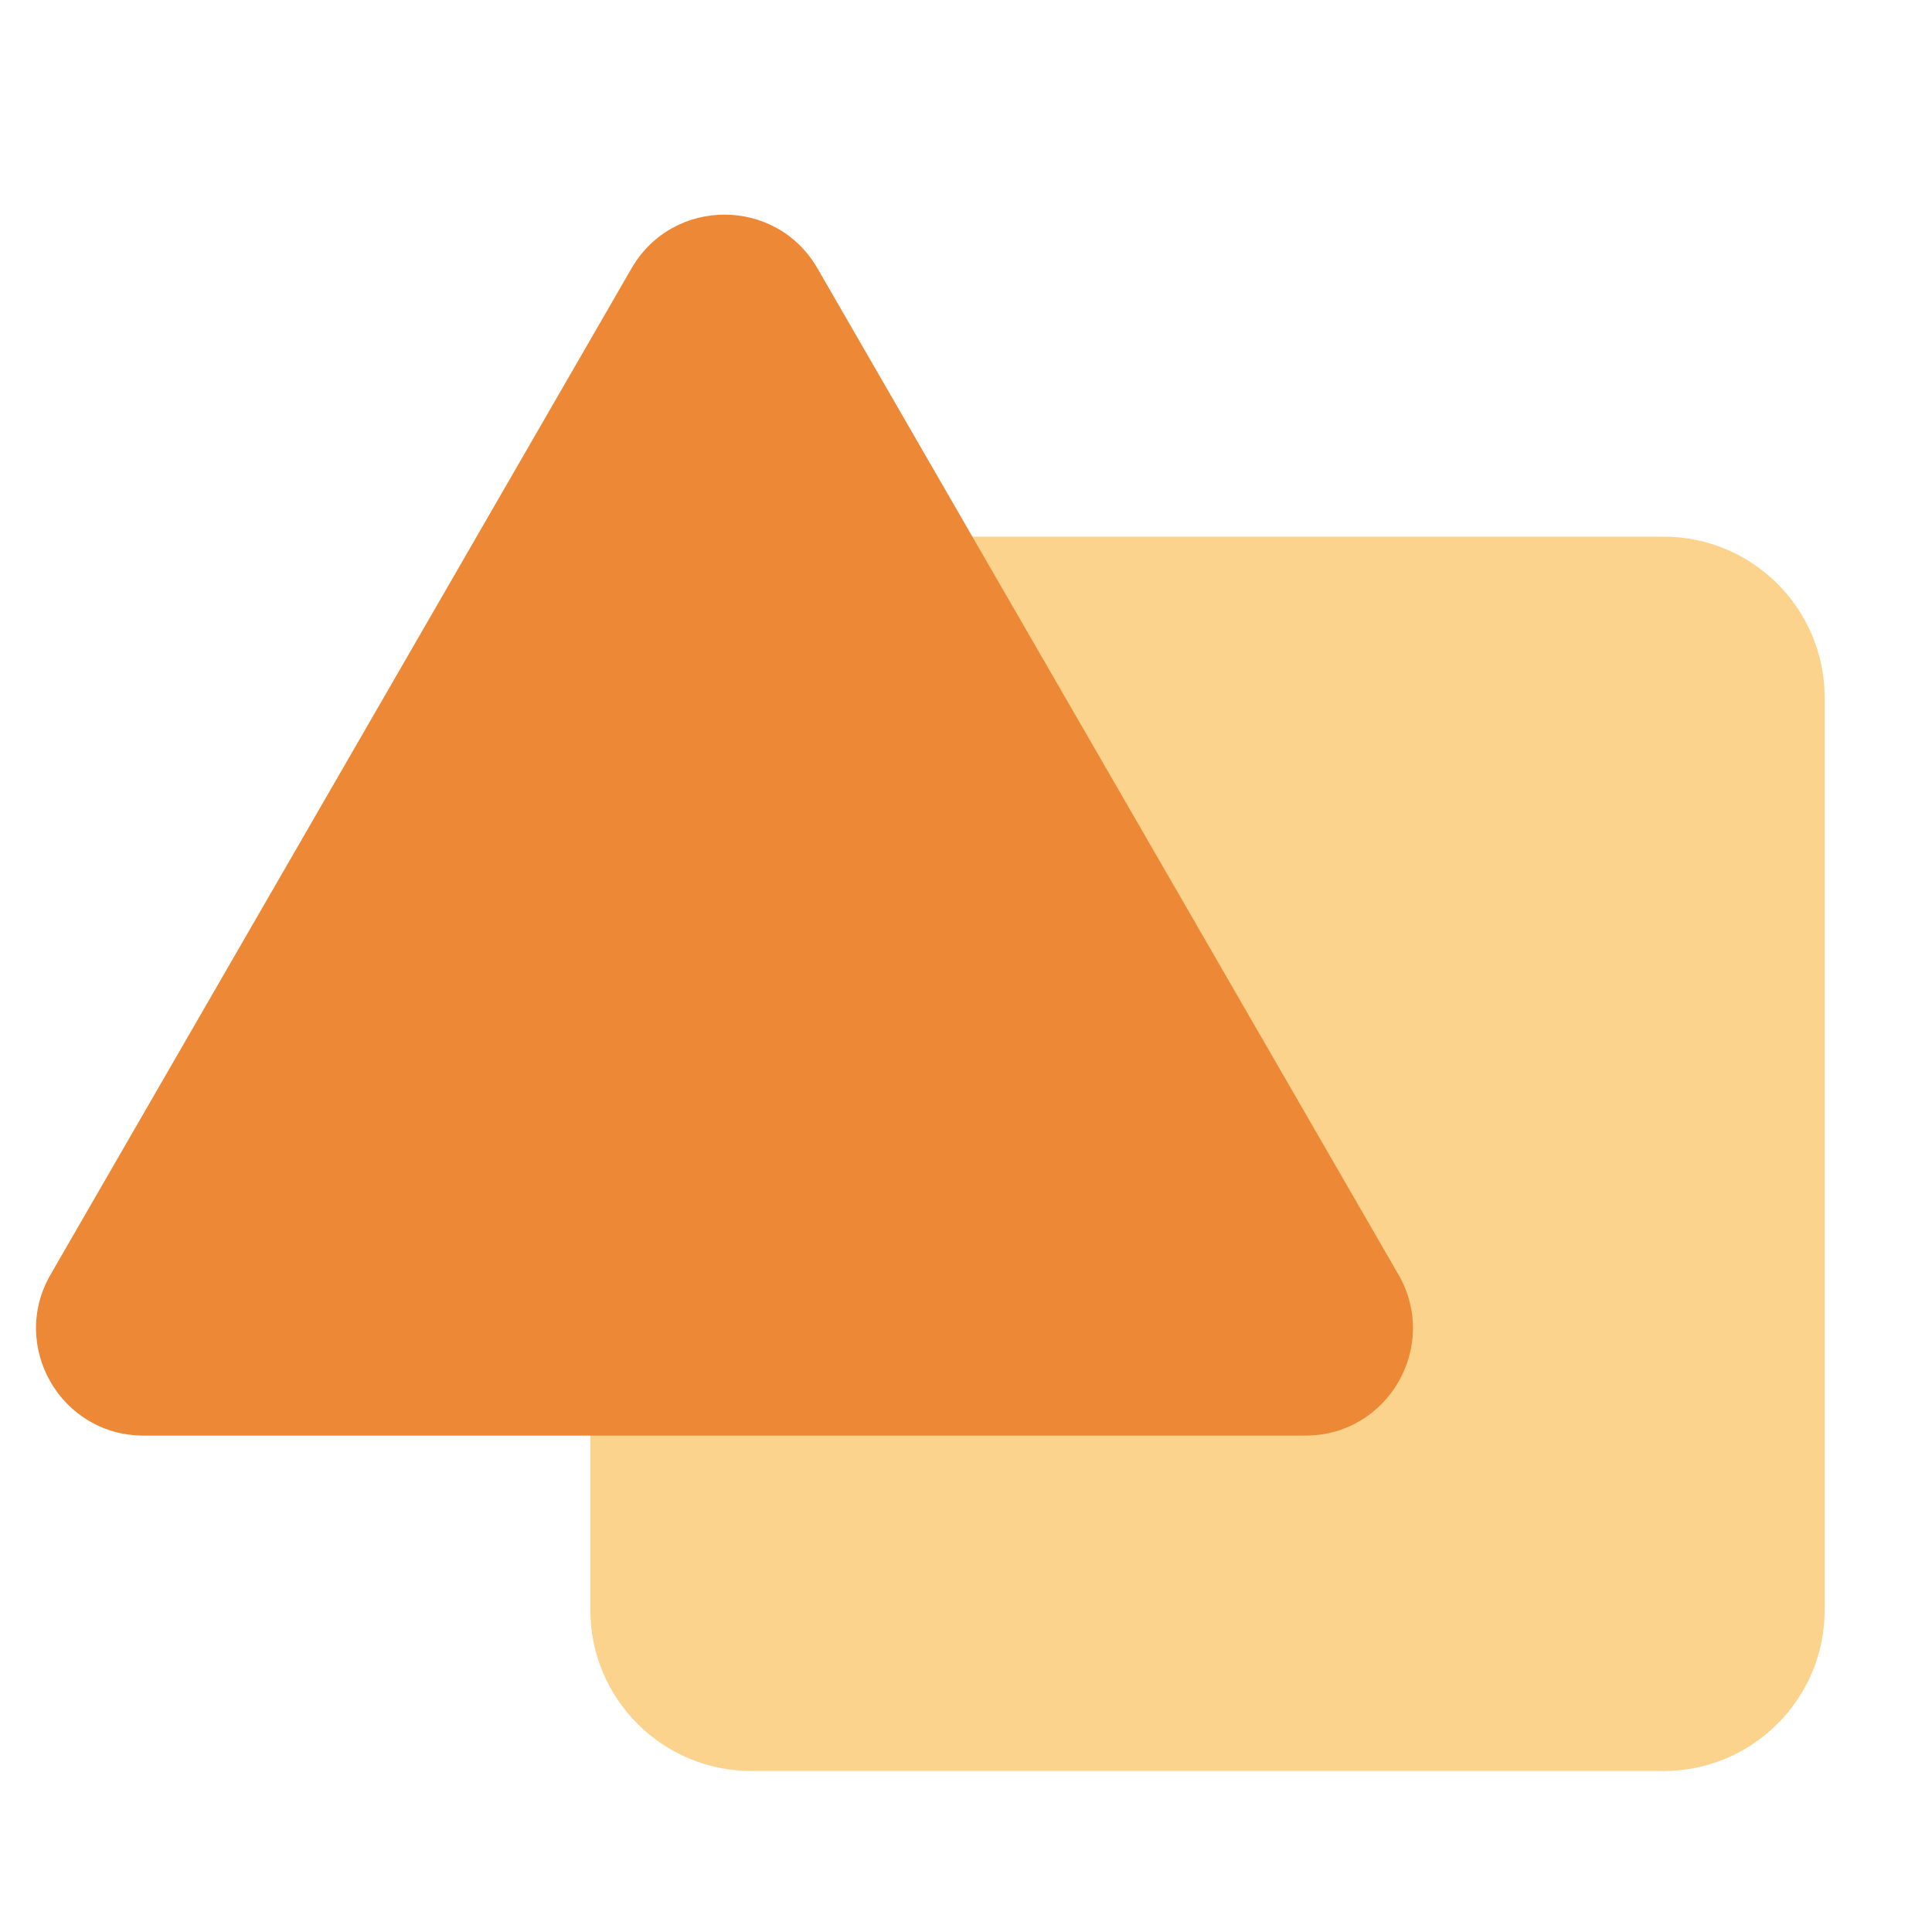
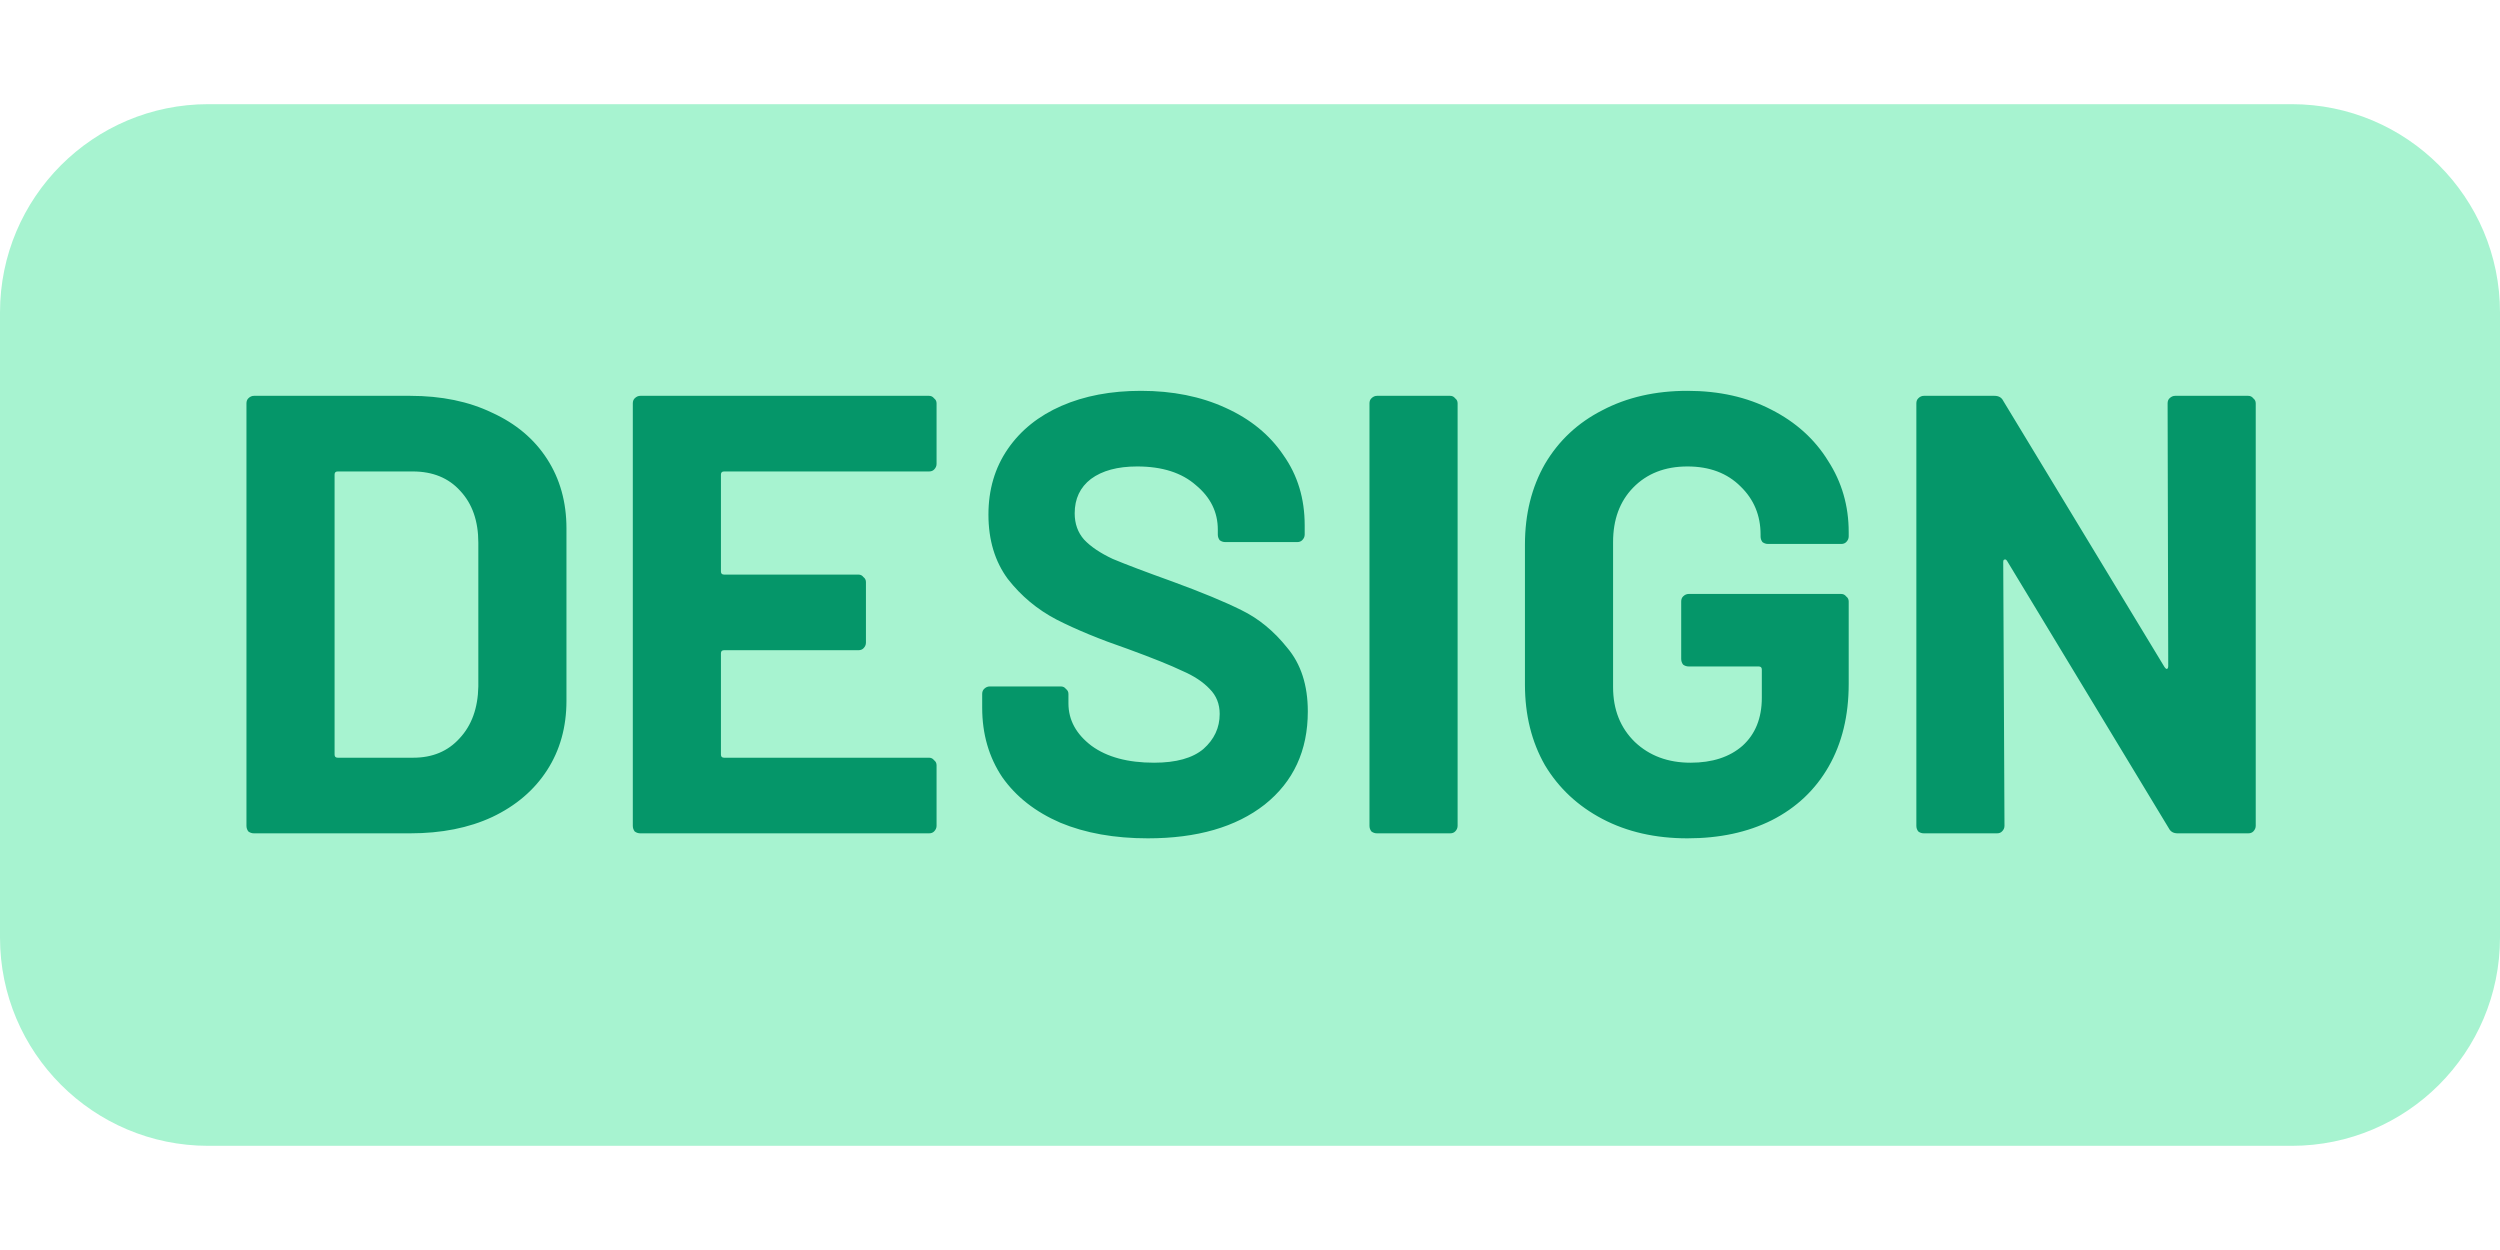
- <svg xmlns="http://www.w3.org/2000/svg" width="18" height="18" viewBox="0 0 18 18" fill="none">
-   <path d="M15.5 5H7C6.172 5 5.5 5.672 5.5 6.5V15C5.5 15.828 6.172 16.5 7 16.5H15.5C16.328 16.5 17 15.828 17 15V6.5C17 5.672 16.328 5 15.5 5Z" fill="#FBD38D" />
-   <path d="M5.884 2.5C6.269 1.833 7.231 1.833 7.616 2.5L13.029 11.875C13.414 12.542 12.932 13.375 12.163 13.375H1.337C0.567 13.375 0.086 12.542 0.471 11.875L5.884 2.5Z" fill="#ED8936" />
+ <svg xmlns="http://www.w3.org/2000/svg" width="48" height="24" viewBox="0 0 48 24" fill="none">
+   <rect y="2" width="48" height="20" rx="4" fill="#A7F3D0" />
+   <path d="M4.876 16C4.836 16 4.8 15.988 4.768 15.964C4.744 15.932 4.732 15.896 4.732 15.856V7.744C4.732 7.704 4.744 7.672 4.768 7.648C4.8 7.616 4.836 7.6 4.876 7.6H7.876C8.476 7.6 9 7.708 9.448 7.924C9.904 8.132 10.256 8.428 10.504 8.812C10.752 9.196 10.876 9.64 10.876 10.144V13.456C10.876 13.96 10.752 14.404 10.504 14.788C10.256 15.172 9.904 15.472 9.448 15.688C9 15.896 8.476 16 7.876 16H4.876ZM6.424 14.488C6.424 14.528 6.444 14.548 6.484 14.548H7.936C8.304 14.548 8.6 14.424 8.824 14.176C9.056 13.928 9.176 13.596 9.184 13.18V10.42C9.184 10.004 9.068 9.672 8.836 9.424C8.612 9.176 8.308 9.052 7.924 9.052H6.484C6.444 9.052 6.424 9.072 6.424 9.112V14.488ZM17.982 8.908C17.982 8.948 17.966 8.984 17.934 9.016C17.91 9.04 17.878 9.052 17.838 9.052H13.902C13.862 9.052 13.842 9.072 13.842 9.112V10.972C13.842 11.012 13.862 11.032 13.902 11.032H16.482C16.522 11.032 16.554 11.048 16.578 11.08C16.61 11.104 16.626 11.136 16.626 11.176V12.34C16.626 12.38 16.61 12.416 16.578 12.448C16.554 12.472 16.522 12.484 16.482 12.484H13.902C13.862 12.484 13.842 12.504 13.842 12.544V14.488C13.842 14.528 13.862 14.548 13.902 14.548H17.838C17.878 14.548 17.91 14.564 17.934 14.596C17.966 14.62 17.982 14.652 17.982 14.692V15.856C17.982 15.896 17.966 15.932 17.934 15.964C17.91 15.988 17.878 16 17.838 16H12.294C12.254 16 12.218 15.988 12.186 15.964C12.162 15.932 12.15 15.896 12.15 15.856V7.744C12.15 7.704 12.162 7.672 12.186 7.648C12.218 7.616 12.254 7.6 12.294 7.6H17.838C17.878 7.6 17.91 7.616 17.934 7.648C17.966 7.672 17.982 7.704 17.982 7.744V8.908ZM22.038 16.096C21.398 16.096 20.838 15.996 20.358 15.796C19.878 15.588 19.506 15.296 19.242 14.92C18.986 14.536 18.858 14.092 18.858 13.588V13.324C18.858 13.284 18.87 13.252 18.894 13.228C18.926 13.196 18.962 13.18 19.002 13.18H20.37C20.41 13.18 20.442 13.196 20.466 13.228C20.498 13.252 20.514 13.284 20.514 13.324V13.504C20.514 13.824 20.662 14.096 20.958 14.32C21.254 14.536 21.654 14.644 22.158 14.644C22.582 14.644 22.898 14.556 23.106 14.38C23.314 14.196 23.418 13.972 23.418 13.708C23.418 13.516 23.354 13.356 23.226 13.228C23.098 13.092 22.922 12.976 22.698 12.88C22.482 12.776 22.134 12.636 21.654 12.46C21.118 12.276 20.662 12.088 20.286 11.896C19.918 11.704 19.606 11.444 19.35 11.116C19.102 10.78 18.978 10.368 18.978 9.88C18.978 9.4 19.102 8.98 19.35 8.62C19.598 8.26 19.942 7.984 20.382 7.792C20.822 7.6 21.33 7.504 21.906 7.504C22.514 7.504 23.054 7.612 23.526 7.828C24.006 8.044 24.378 8.348 24.642 8.74C24.914 9.124 25.05 9.572 25.05 10.084V10.264C25.05 10.304 25.034 10.34 25.002 10.372C24.978 10.396 24.946 10.408 24.906 10.408H23.526C23.486 10.408 23.45 10.396 23.418 10.372C23.394 10.34 23.382 10.304 23.382 10.264V10.168C23.382 9.832 23.242 9.548 22.962 9.316C22.69 9.076 22.314 8.956 21.834 8.956C21.458 8.956 21.162 9.036 20.946 9.196C20.738 9.356 20.634 9.576 20.634 9.856C20.634 10.056 20.694 10.224 20.814 10.36C20.942 10.496 21.126 10.62 21.366 10.732C21.614 10.836 21.994 10.98 22.506 11.164C23.074 11.372 23.518 11.556 23.838 11.716C24.166 11.876 24.458 12.116 24.714 12.436C24.978 12.748 25.11 13.156 25.11 13.66C25.11 14.412 24.834 15.008 24.282 15.448C23.73 15.88 22.982 16.096 22.038 16.096ZM26.439 16C26.398 16 26.363 15.988 26.331 15.964C26.306 15.932 26.294 15.896 26.294 15.856V7.744C26.294 7.704 26.306 7.672 26.331 7.648C26.363 7.616 26.398 7.6 26.439 7.6H27.843C27.883 7.6 27.915 7.616 27.939 7.648C27.971 7.672 27.986 7.704 27.986 7.744V15.856C27.986 15.896 27.971 15.932 27.939 15.964C27.915 15.988 27.883 16 27.843 16H26.439ZM32.399 16.096C31.783 16.096 31.239 15.972 30.767 15.724C30.295 15.476 29.927 15.132 29.663 14.692C29.407 14.244 29.279 13.728 29.279 13.144V10.456C29.279 9.872 29.407 9.356 29.663 8.908C29.927 8.46 30.295 8.116 30.767 7.876C31.239 7.628 31.783 7.504 32.399 7.504C33.007 7.504 33.543 7.624 34.007 7.864C34.479 8.104 34.843 8.432 35.099 8.848C35.363 9.256 35.495 9.712 35.495 10.216V10.3C35.495 10.34 35.479 10.376 35.447 10.408C35.423 10.432 35.391 10.444 35.351 10.444H33.947C33.907 10.444 33.871 10.432 33.839 10.408C33.815 10.376 33.803 10.34 33.803 10.3V10.264C33.803 9.896 33.675 9.588 33.419 9.34C33.163 9.084 32.823 8.956 32.399 8.956C31.967 8.956 31.619 9.092 31.355 9.364C31.099 9.628 30.971 9.976 30.971 10.408V13.192C30.971 13.624 31.111 13.976 31.391 14.248C31.671 14.512 32.027 14.644 32.459 14.644C32.875 14.644 33.207 14.536 33.455 14.32C33.703 14.096 33.827 13.788 33.827 13.396V12.856C33.827 12.816 33.807 12.796 33.767 12.796H32.423C32.383 12.796 32.347 12.784 32.315 12.76C32.291 12.728 32.279 12.692 32.279 12.652V11.548C32.279 11.508 32.291 11.476 32.315 11.452C32.347 11.42 32.383 11.404 32.423 11.404H35.351C35.391 11.404 35.423 11.42 35.447 11.452C35.479 11.476 35.495 11.508 35.495 11.548V13.132C35.495 13.74 35.367 14.268 35.111 14.716C34.855 15.164 34.491 15.508 34.019 15.748C33.555 15.98 33.015 16.096 32.399 16.096ZM41.618 7.744C41.618 7.704 41.63 7.672 41.654 7.648C41.687 7.616 41.722 7.6 41.763 7.6H43.166C43.206 7.6 43.239 7.616 43.263 7.648C43.294 7.672 43.31 7.704 43.31 7.744V15.856C43.31 15.896 43.294 15.932 43.263 15.964C43.239 15.988 43.206 16 43.166 16H41.81C41.73 16 41.675 15.968 41.642 15.904L38.535 10.768C38.519 10.744 38.502 10.736 38.486 10.744C38.471 10.744 38.462 10.76 38.462 10.792L38.486 15.856C38.486 15.896 38.471 15.932 38.438 15.964C38.414 15.988 38.383 16 38.343 16H36.938C36.898 16 36.862 15.988 36.831 15.964C36.806 15.932 36.794 15.896 36.794 15.856V7.744C36.794 7.704 36.806 7.672 36.831 7.648C36.862 7.616 36.898 7.6 36.938 7.6H38.294C38.374 7.6 38.431 7.632 38.462 7.696L41.559 12.808C41.575 12.832 41.59 12.844 41.606 12.844C41.623 12.836 41.63 12.816 41.63 12.784L41.618 7.744Z" fill="#059669" />
</svg>
